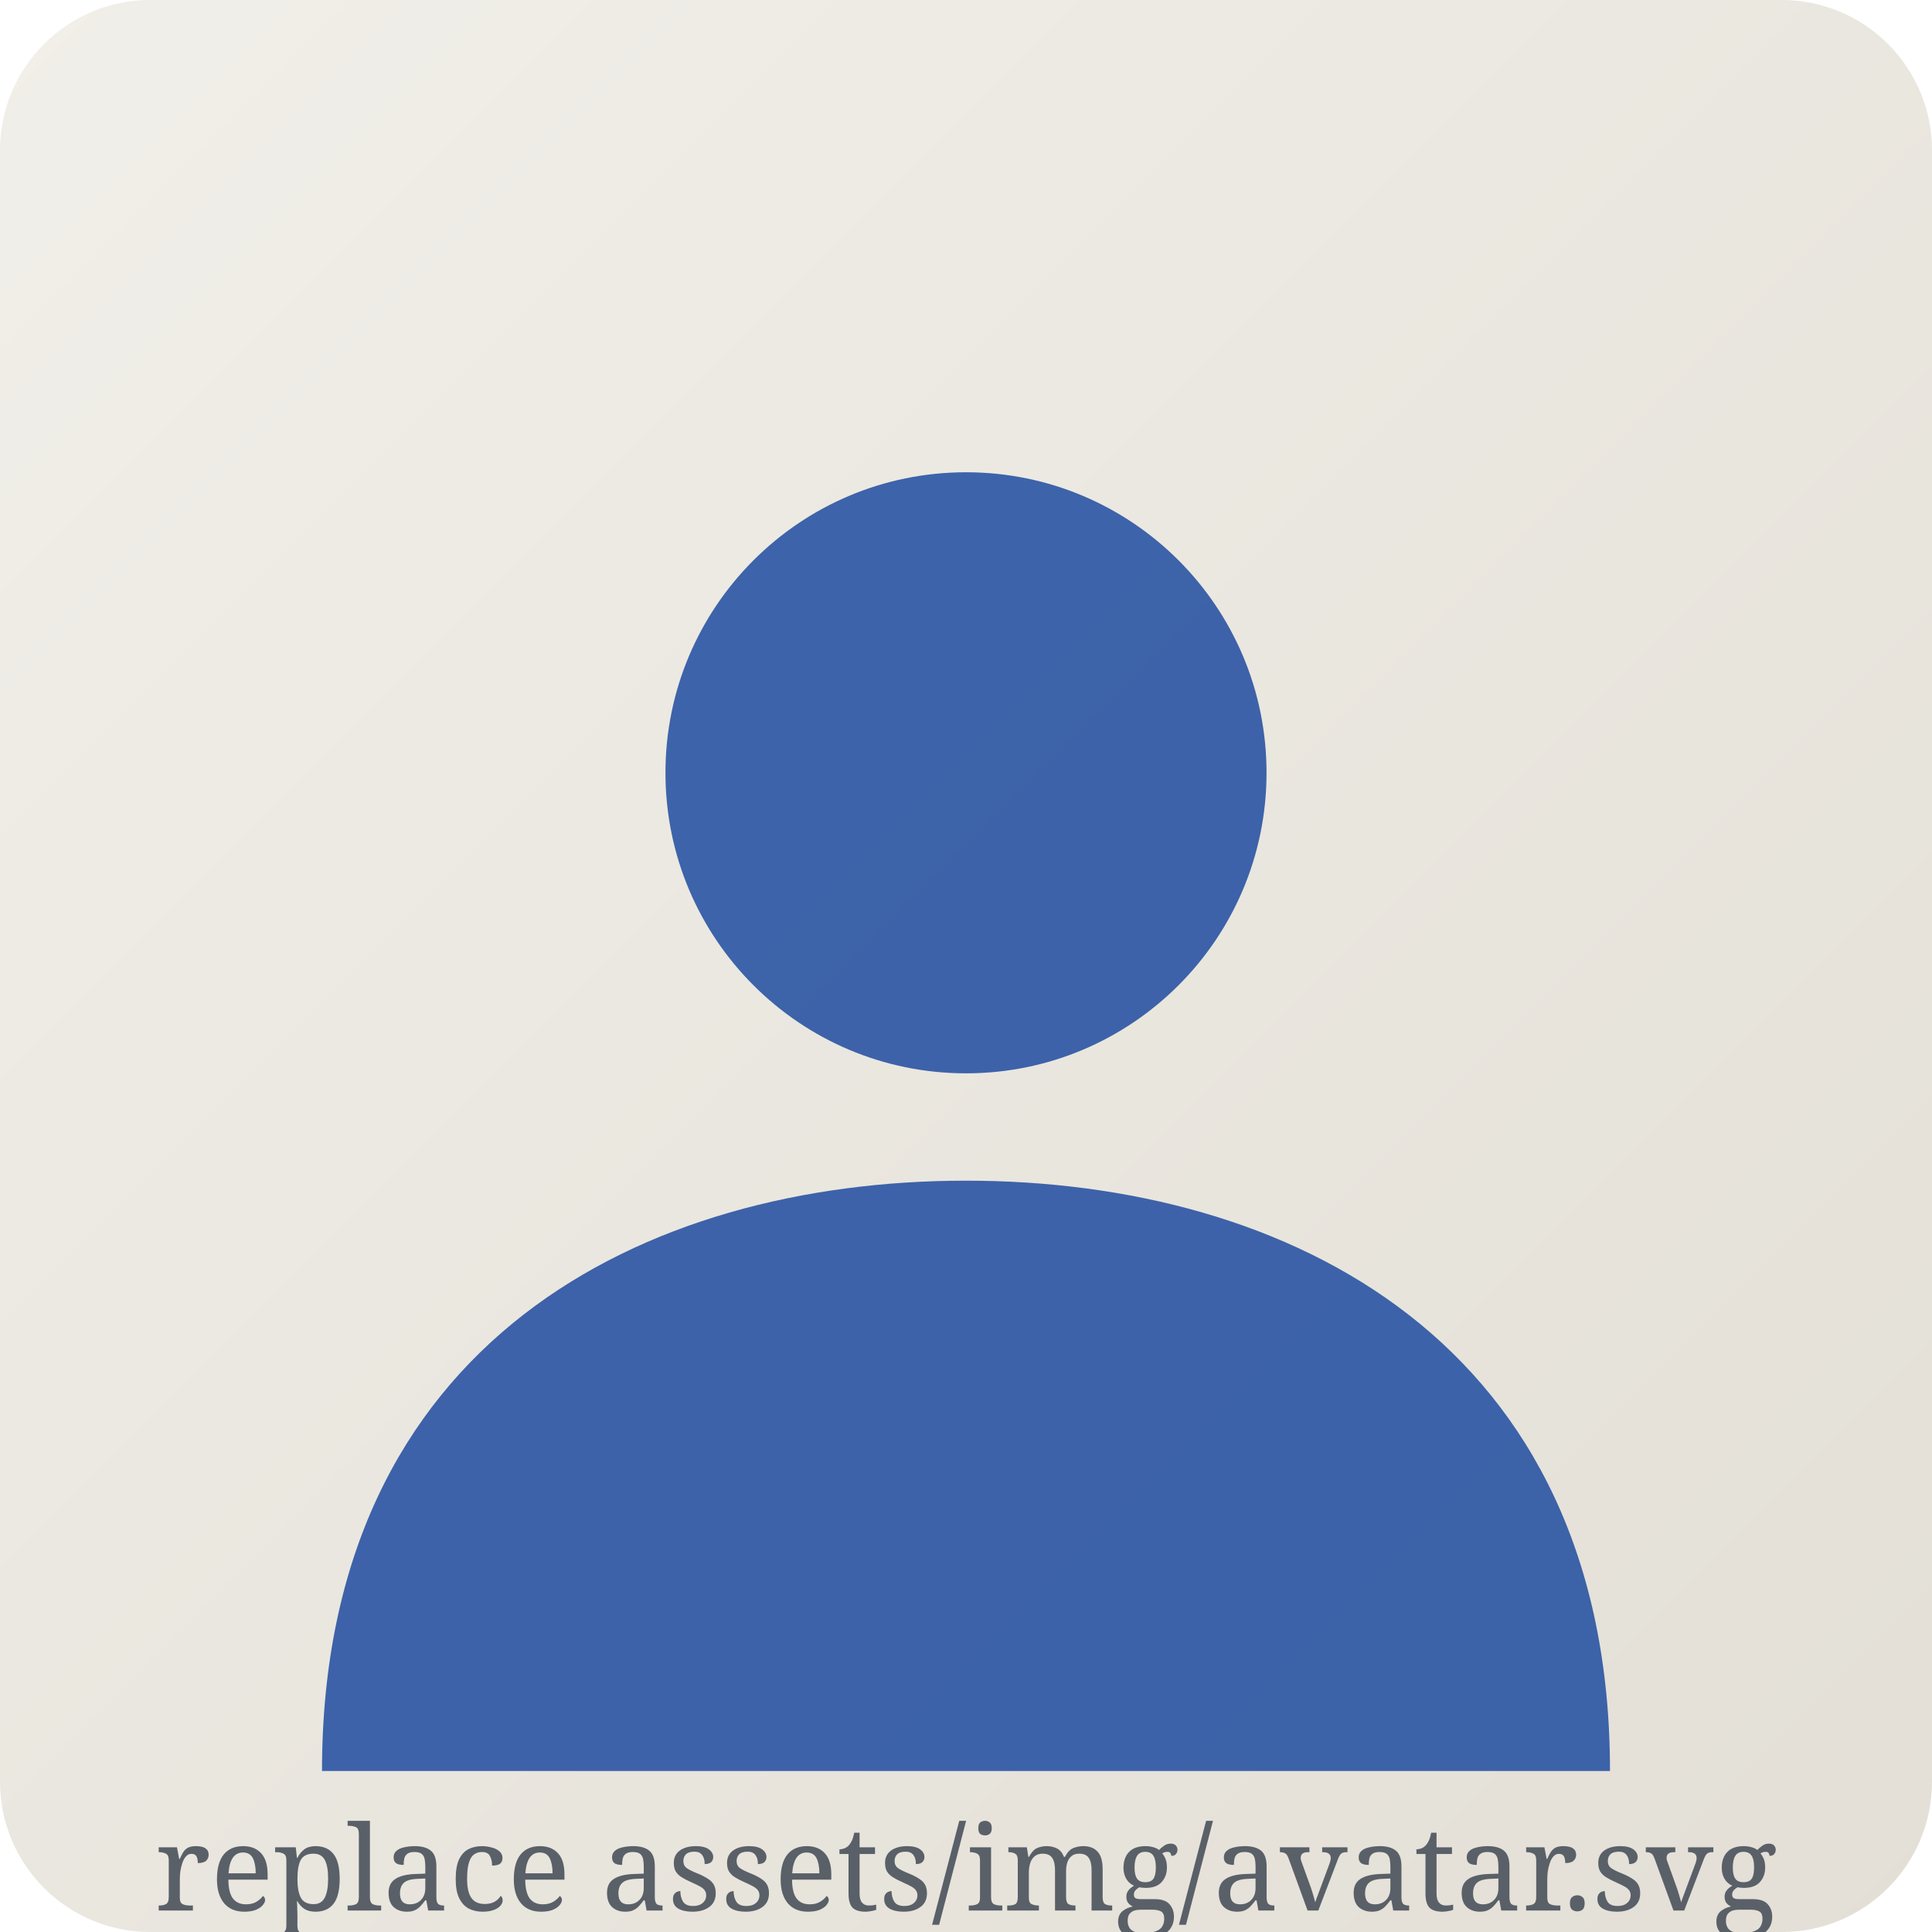
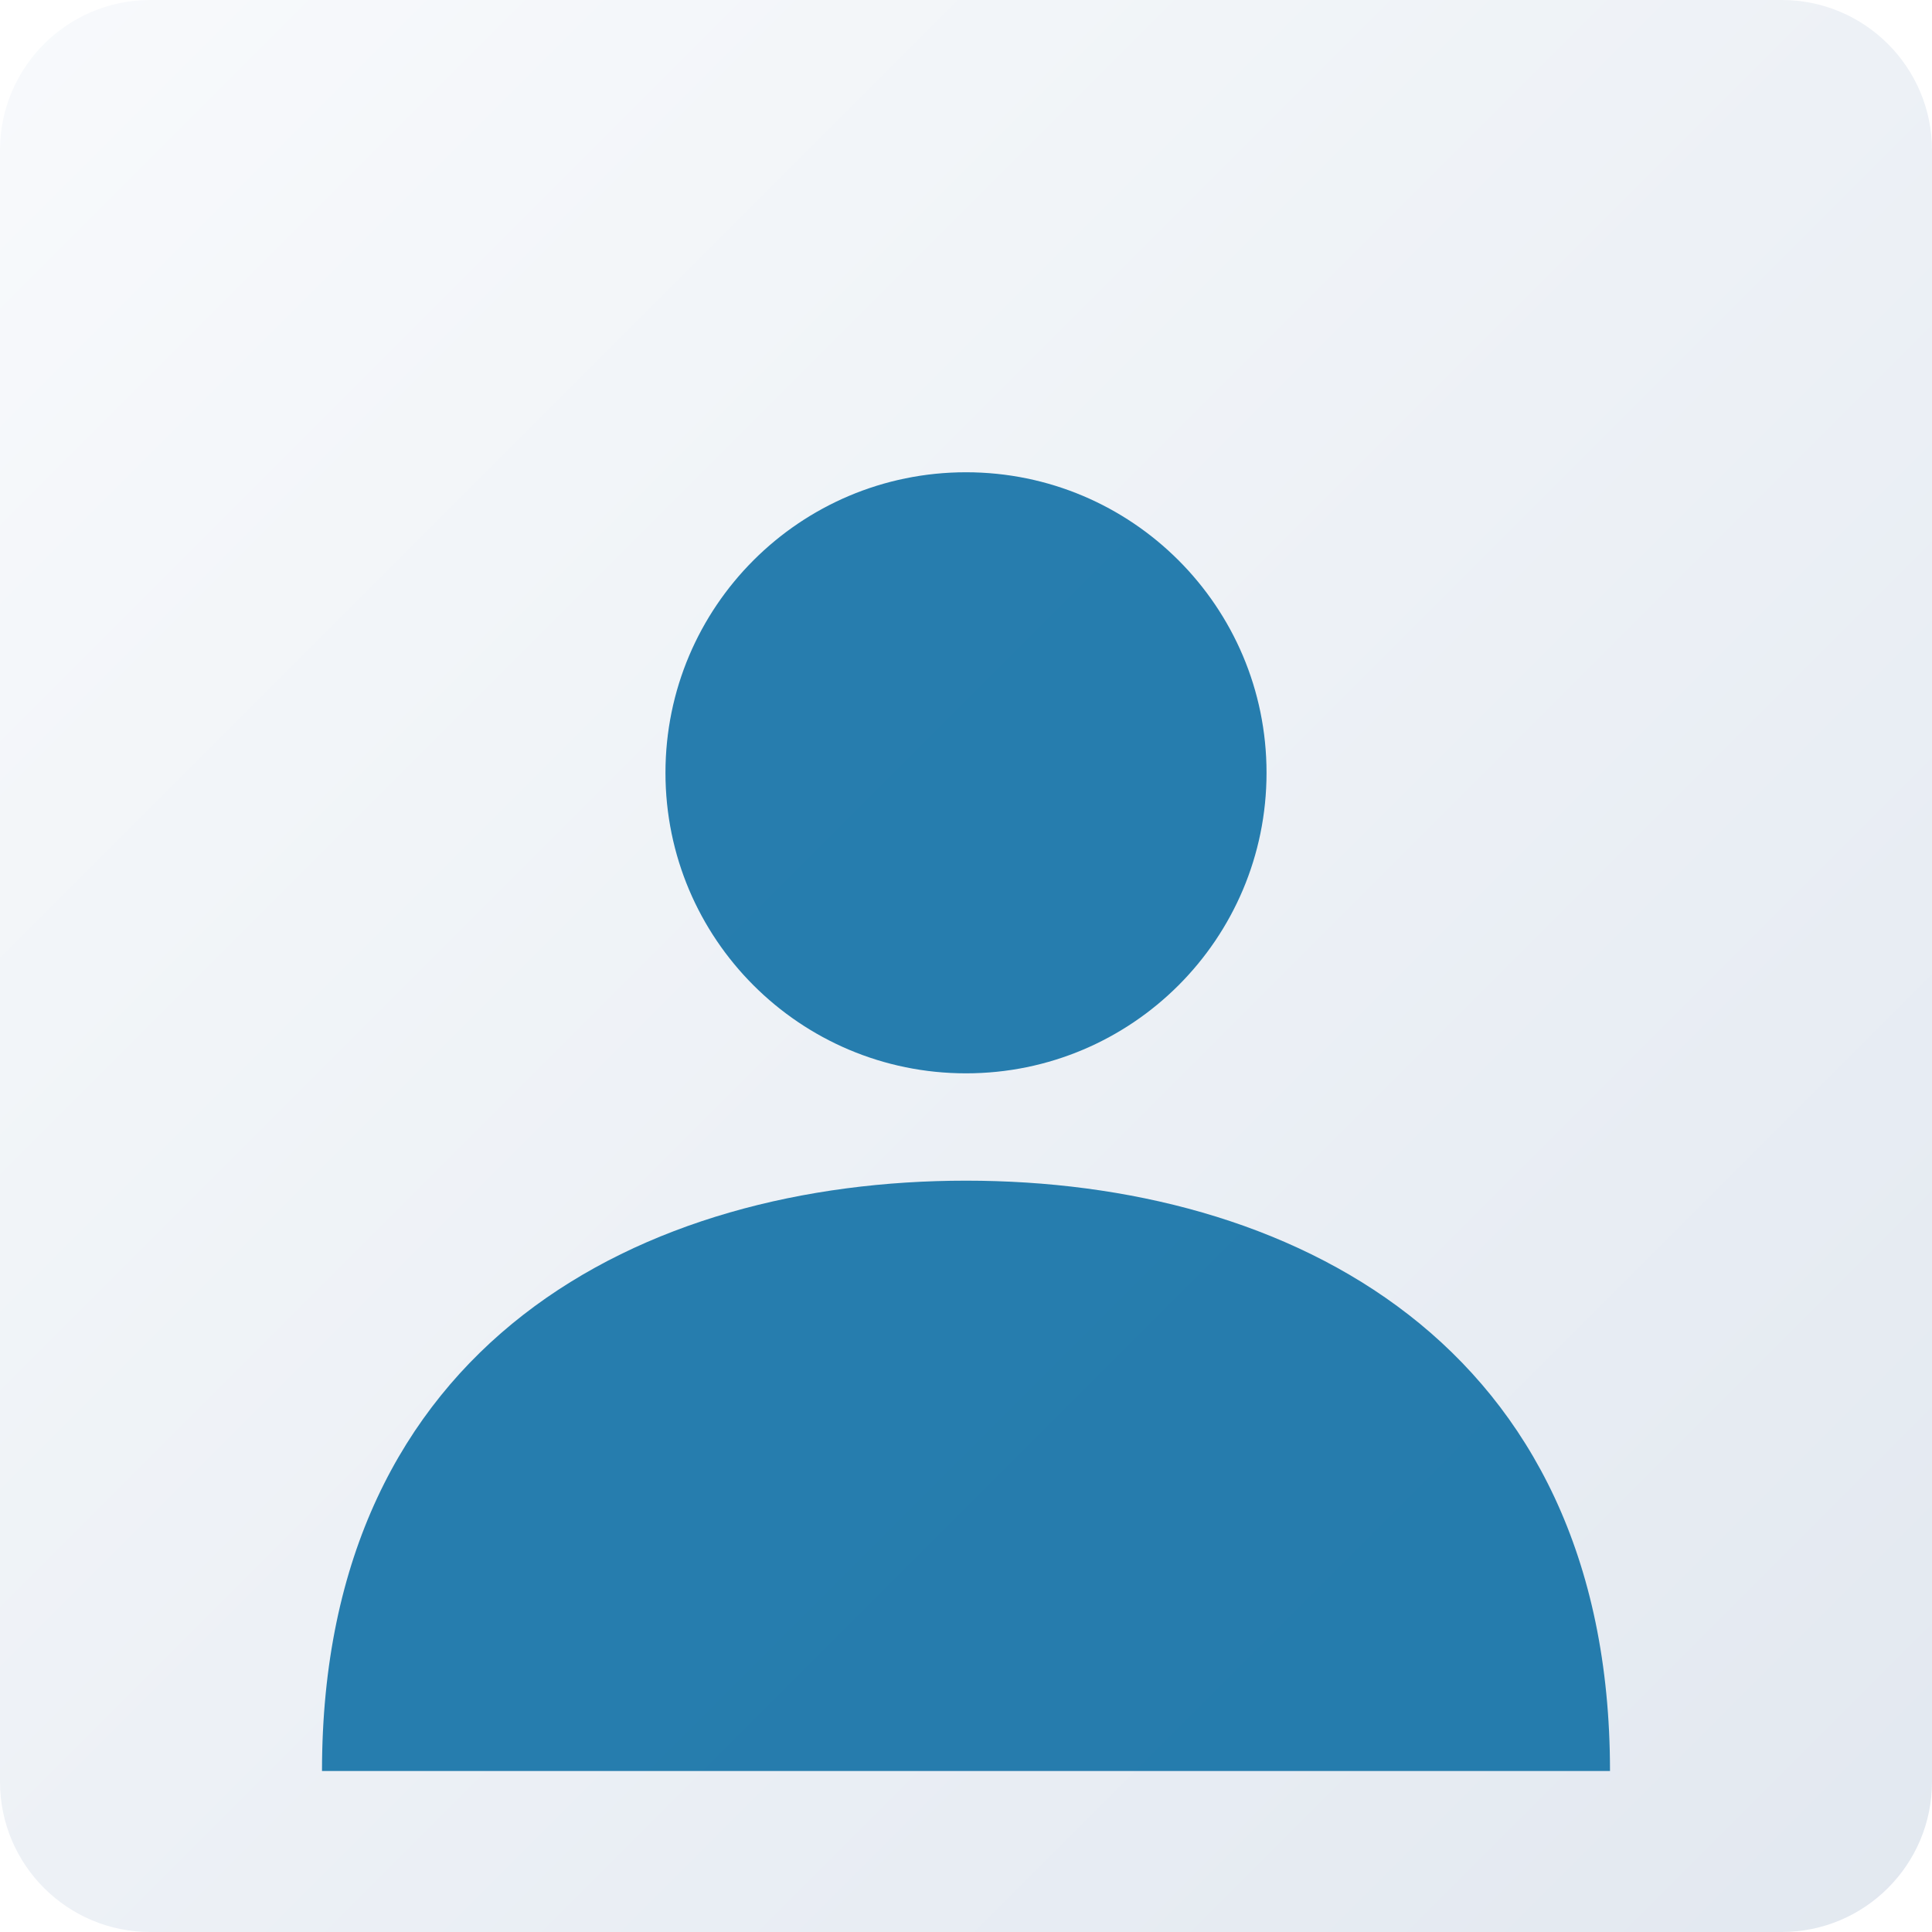
<svg xmlns="http://www.w3.org/2000/svg" viewBox="0 0 180 180" width="180" height="180" role="img" aria-label="Placeholder portrait">
  <defs>
    <linearGradient id="g" x1="0" y1="0" x2="1" y2="1">
-       <stop offset="0%" stop-color="#f1efe9" />
-       <stop offset="100%" stop-color="#e3dfd6" />
+       <stop offset="0%" stop-color="#f8fafc" />
+       <stop offset="100%" stop-color="#e2e8f0" />
    </linearGradient>
  </defs>
  <rect width="180" height="180" rx="14" fill="url(#g)" />
-   <circle cx="90" cy="72" r="28" fill="#1e4ba0" opacity="0.85" />
-   <path d="M30 165 C 30 125, 60 110, 90 110 C 120 110, 150 125, 150 165 Z" fill="#1e4ba0" opacity="0.85" />
-   <text x="90" y="178" text-anchor="middle" font-family="ui-serif, Georgia, serif" font-size="11" fill="#5a6068">replace assets/img/avatar.svg</text>
+   <circle cx="90" cy="72" r="28" fill="#0369a1" opacity="0.85" />
+   <path d="M30 165 C 30 125, 60 110, 90 110 C 120 110, 150 125, 150 165 Z" fill="#0369a1" opacity="0.85" />
</svg>
